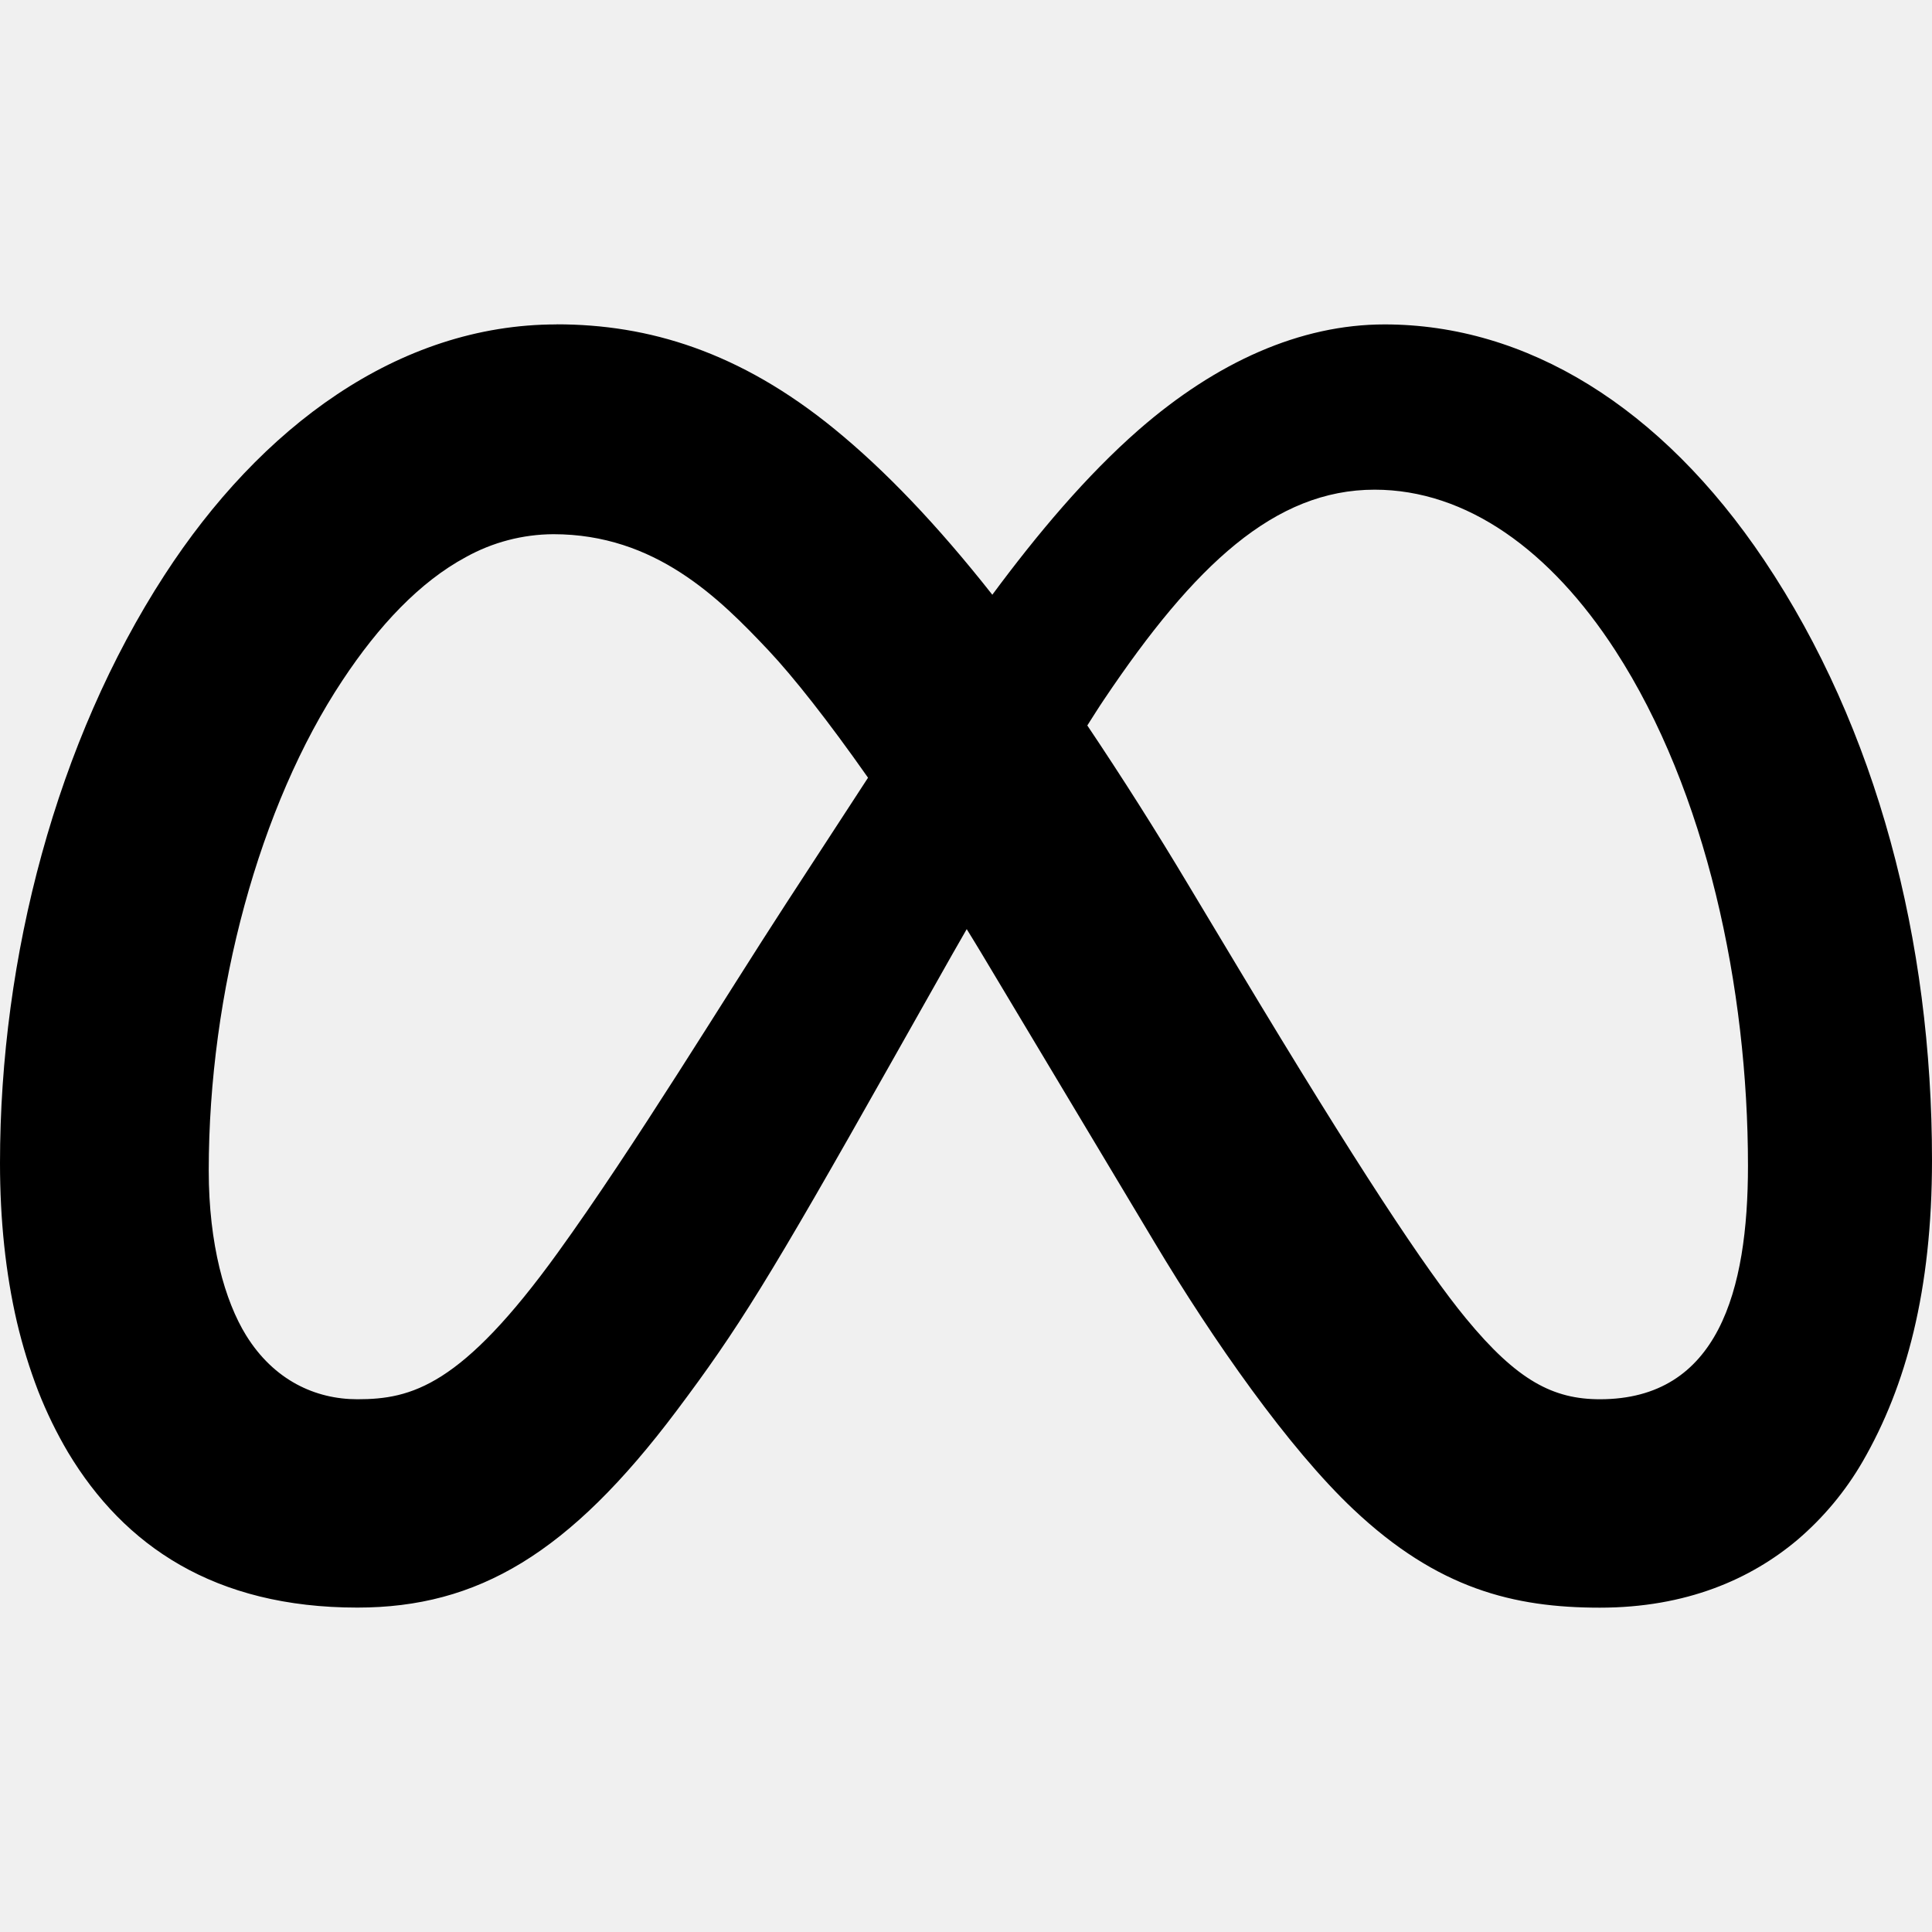
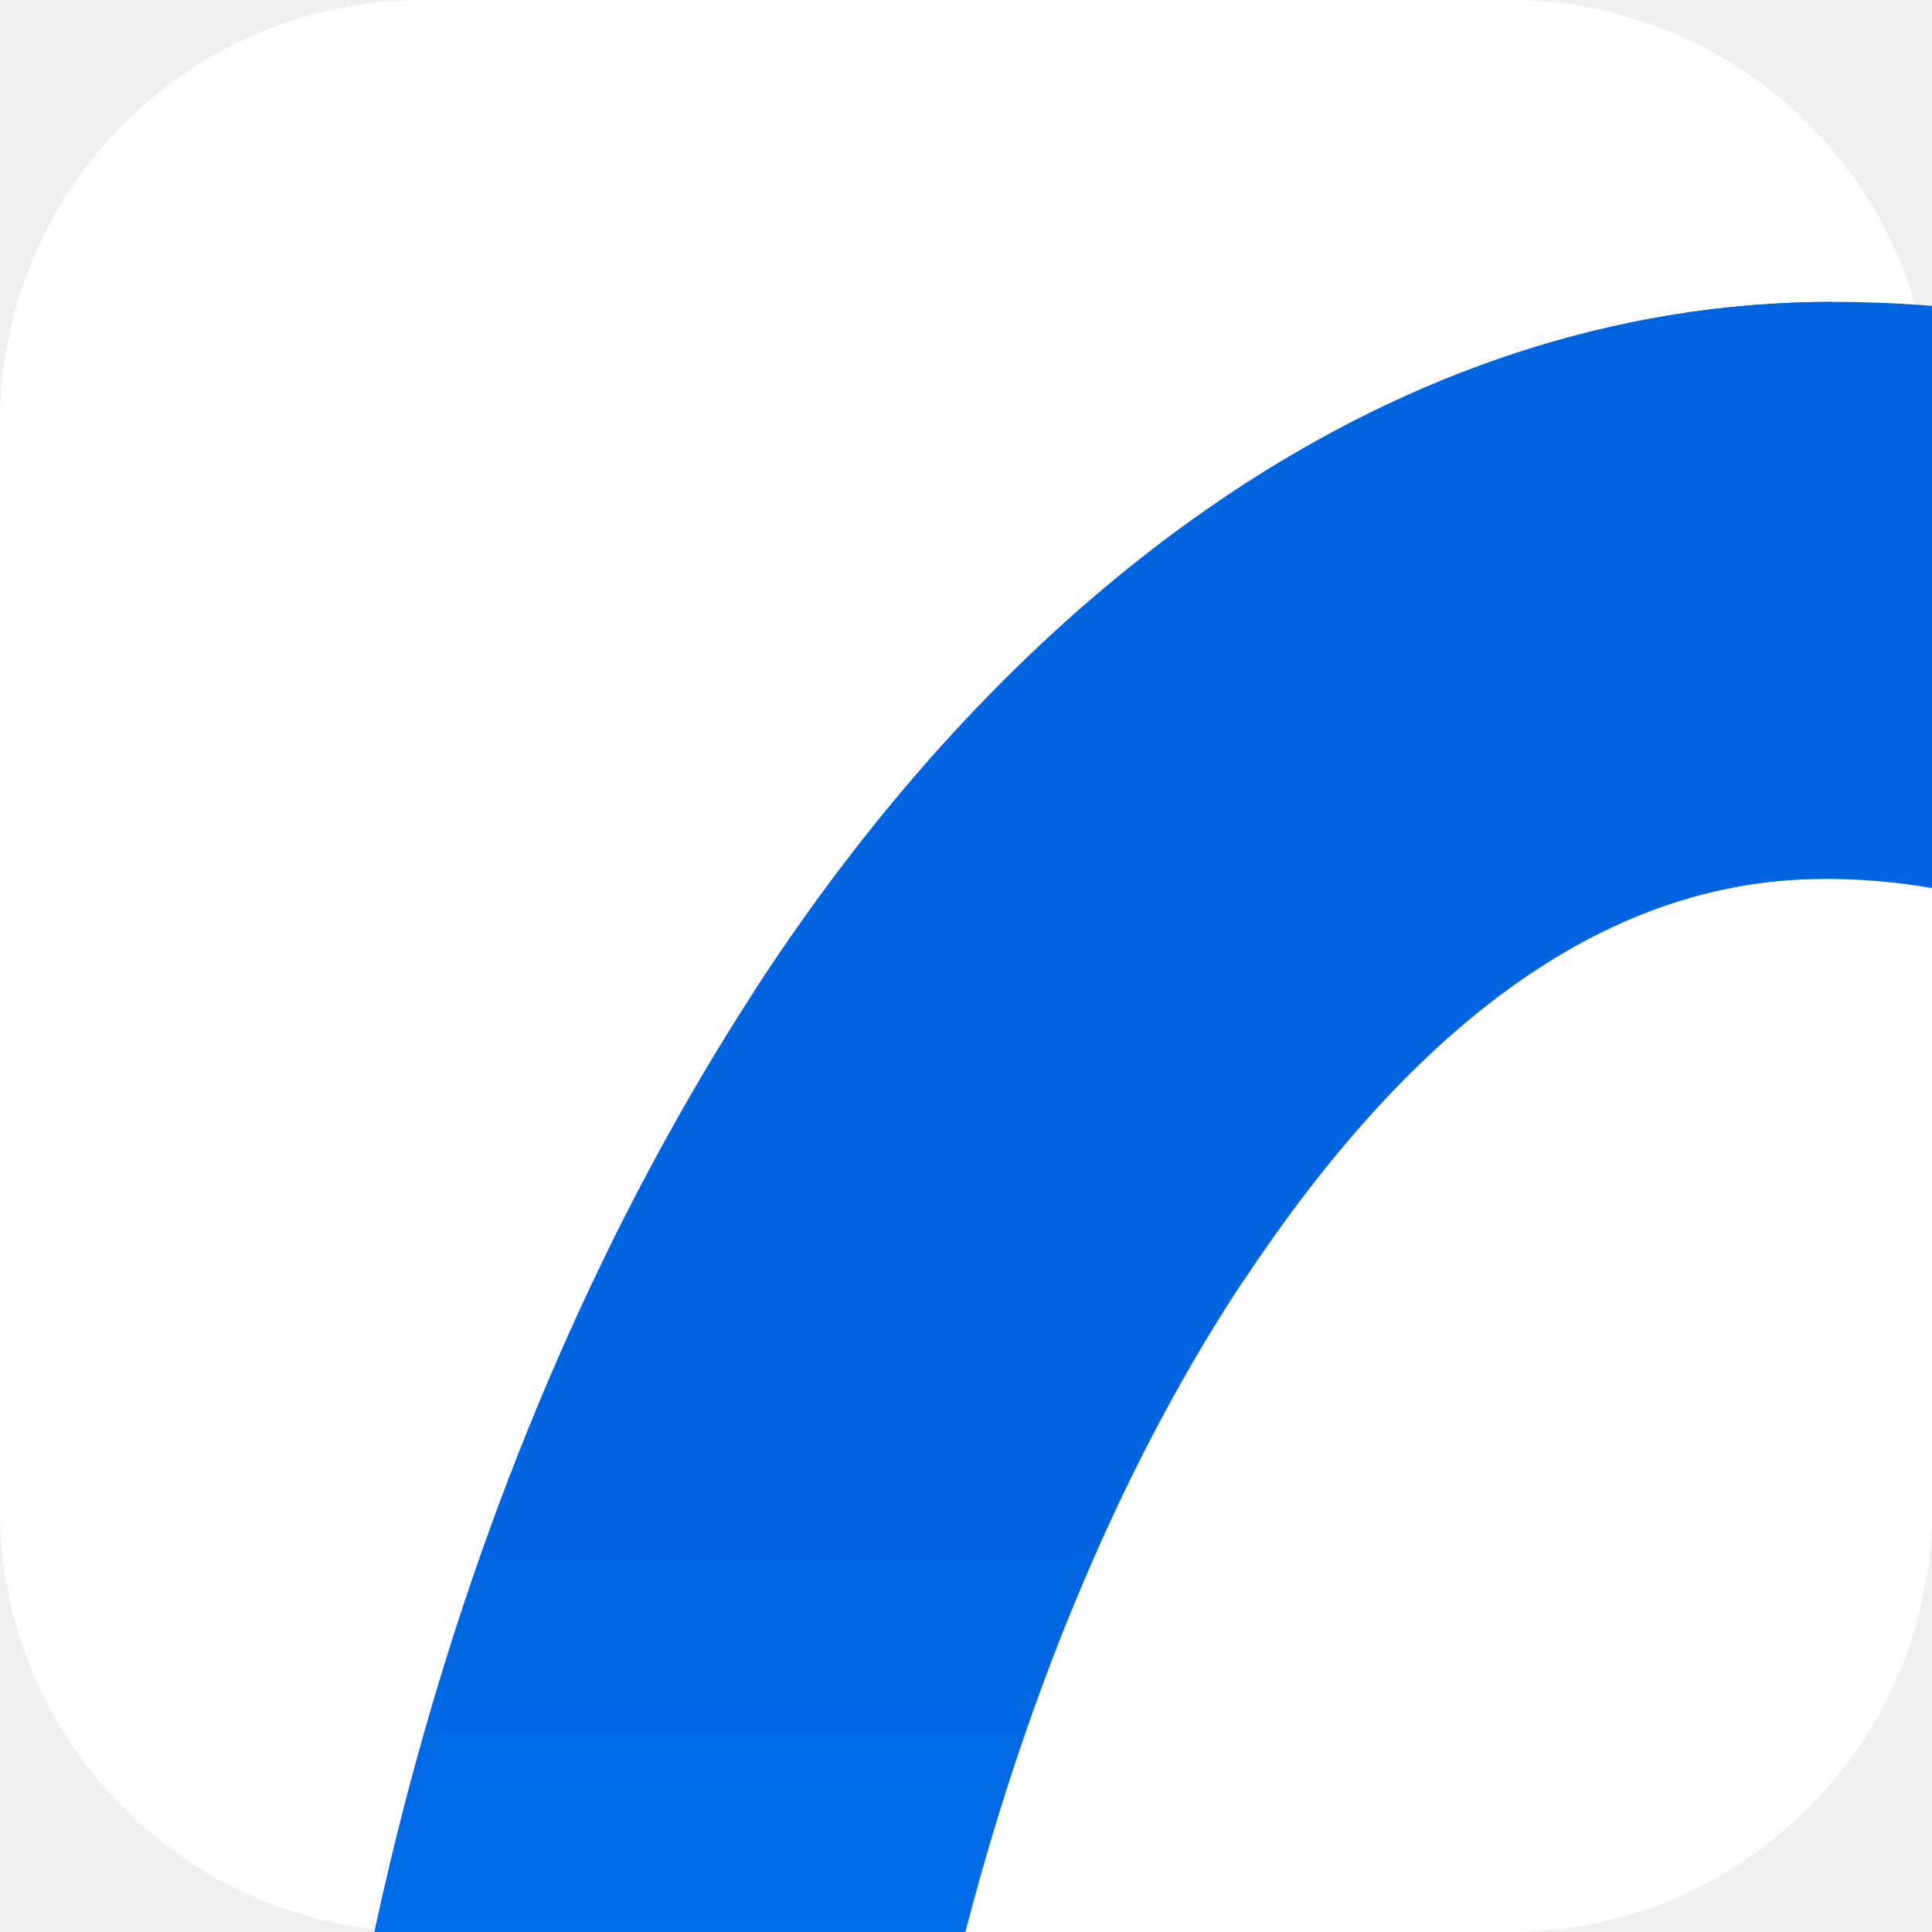
- <svg xmlns="http://www.w3.org/2000/svg" role="img" viewBox="0 0 24 24">
-   <path d="M6.915 4.03c-1.968 0-3.683 1.28-4.871 3.113C.704 9.208 0 11.883 0 14.449c0 .706.07 1.369.21 1.973a6.624 6.624 0 0 0 .265.86 5.297 5.297 0 0 0 .371.761c.696 1.159 1.818 1.927 3.593 1.927 1.497 0 2.633-.671 3.965-2.444.76-1.012 1.144-1.626 2.663-4.32l.756-1.339.186-.325c.061.1.121.196.183.3l2.152 3.595c.724 1.21 1.665 2.556 2.47 3.314 1.046.987 1.992 1.22 3.06 1.22 1.075 0 1.876-.355 2.455-.843a3.743 3.743 0 0 0 .81-.973c.542-.939.861-2.127.861-3.745 0-2.72-.681-5.357-2.084-7.45-1.282-1.912-2.957-2.93-4.716-2.93-1.047 0-2.088.467-3.053 1.308-.652.57-1.257 1.29-1.82 2.05-.69-.875-1.335-1.547-1.958-2.056-1.182-.966-2.315-1.303-3.454-1.303zm10.16 2.053c1.147 0 2.188.758 2.992 1.999 1.132 1.748 1.647 4.195 1.647 6.4 0 1.548-.368 2.9-1.839 2.9-.58 0-1.027-.23-1.664-1.004-.496-.601-1.343-1.878-2.832-4.358l-.617-1.028a44.908 44.908 0 0 0-1.255-1.98c.07-.109.141-.224.211-.327 1.12-1.667 2.118-2.602 3.358-2.602zm-10.201.553c1.265 0 2.058.791 2.675 1.446.307.327.737.871 1.234 1.579l-1.02 1.566c-.757 1.163-1.882 3.017-2.837 4.338-1.191 1.649-1.81 1.817-2.486 1.817-.524 0-1.038-.237-1.383-.794-.263-.426-.464-1.13-.464-2.046 0-2.221.63-4.535 1.66-6.088.454-.687.964-1.226 1.533-1.533a2.264 2.264 0 0 1 1.088-.285z" />
+ <svg xmlns="http://www.w3.org/2000/svg" viewBox="0 0 64 64" width="64" height="64">
+   <rect width="64" height="64" rx="14" fill="#FFFFFF" />
+   <g transform="translate(10, 10) scale(0.6875)">
+     <defs>
+       <linearGradient id="a" x1="13.878%" x2="89.144%" y1="55.934%" y2="58.694%">
+         <stop offset="0%" stop-color="#0064E1" />
+         <stop offset="40%" stop-color="#0064E1" />
+         <stop offset="83%" stop-color="#0073EE" />
+         <stop offset="100%" stop-color="#0082FB" />
+       </linearGradient>
+       <linearGradient id="b" x1="54.315%" x2="54.315%" y1="82.782%" y2="39.307%">
+         <stop offset="0%" stop-color="#0082FB" />
+         <stop offset="100%" stop-color="#0064E0" />
+       </linearGradient>
+     </defs>
+     <path fill="#0081FB" d="M27.651 112.136c0 9.775 2.146 17.28 4.95 21.82 3.677 5.947 9.16 8.466 14.751 8.466 7.211 0 13.808-1.79 26.52-19.372 10.185-14.092 22.186-33.874 30.26-46.275l13.675-21.01c9.499-14.591 20.493-30.811 33.1-41.806C161.196 4.985 172.298 0 183.47 0c18.758 0 36.625 10.87 50.3 31.257C248.735 53.584 256 81.707 256 110.729c0 17.253-3.4 29.93-9.187 39.946-5.591 9.686-16.488 19.363-34.818 19.363v-27.616c15.695 0 19.612-14.422 19.612-30.927 0-23.52-5.484-49.623-17.564-68.273-8.574-13.23-19.684-21.313-31.907-21.313-13.22 0-23.859 9.97-35.815 27.75-6.356 9.445-12.882 20.956-20.208 33.944l-8.066 14.289c-16.203 28.728-20.307 35.271-28.408 46.07-14.2 18.91-26.324 26.076-42.287 26.076-18.935 0-30.91-8.2-38.325-20.556C2.973 139.413 0 126.202 0 111.148l27.651.988Z" />
+     <path fill="url(#a)" d="M21.802 33.206C34.48 13.666 52.774 0 73.757 0 85.91 0 97.99 3.597 110.605 13.897c13.798 11.261 28.505 29.805 46.853 60.368l6.58 10.967c15.881 26.459 24.917 40.07 30.205 46.49 6.802 8.243 11.565 10.7 17.752 10.7 15.695 0 19.612-14.422 19.612-30.927l24.393-.766c0 17.253-3.4 29.93-9.187 39.946-5.591 9.686-16.488 19.363-34.818 19.363-11.395 0-21.49-2.475-32.654-13.007-8.582-8.083-18.615-22.443-26.334-35.352l-22.96-38.352C118.528 64.08 107.96 49.73 101.845 43.23c-6.578-6.988-15.036-15.428-28.532-15.428-10.923 0-20.2 7.666-27.963 19.39L21.802 33.206Z" />
+     <path fill="url(#b)" d="M73.312 27.802c-10.923 0-20.2 7.666-27.963 19.39-10.976 16.568-17.698 41.245-17.698 64.944 0 9.775 2.146 17.28 4.95 21.82L9.027 149.482C2.973 139.413 0 126.202 0 111.148 0 83.772 7.514 55.24 21.802 33.206 34.48 13.666 52.774 0 73.757 0l-.445 27.802Z" />
+   </g>
</svg>
